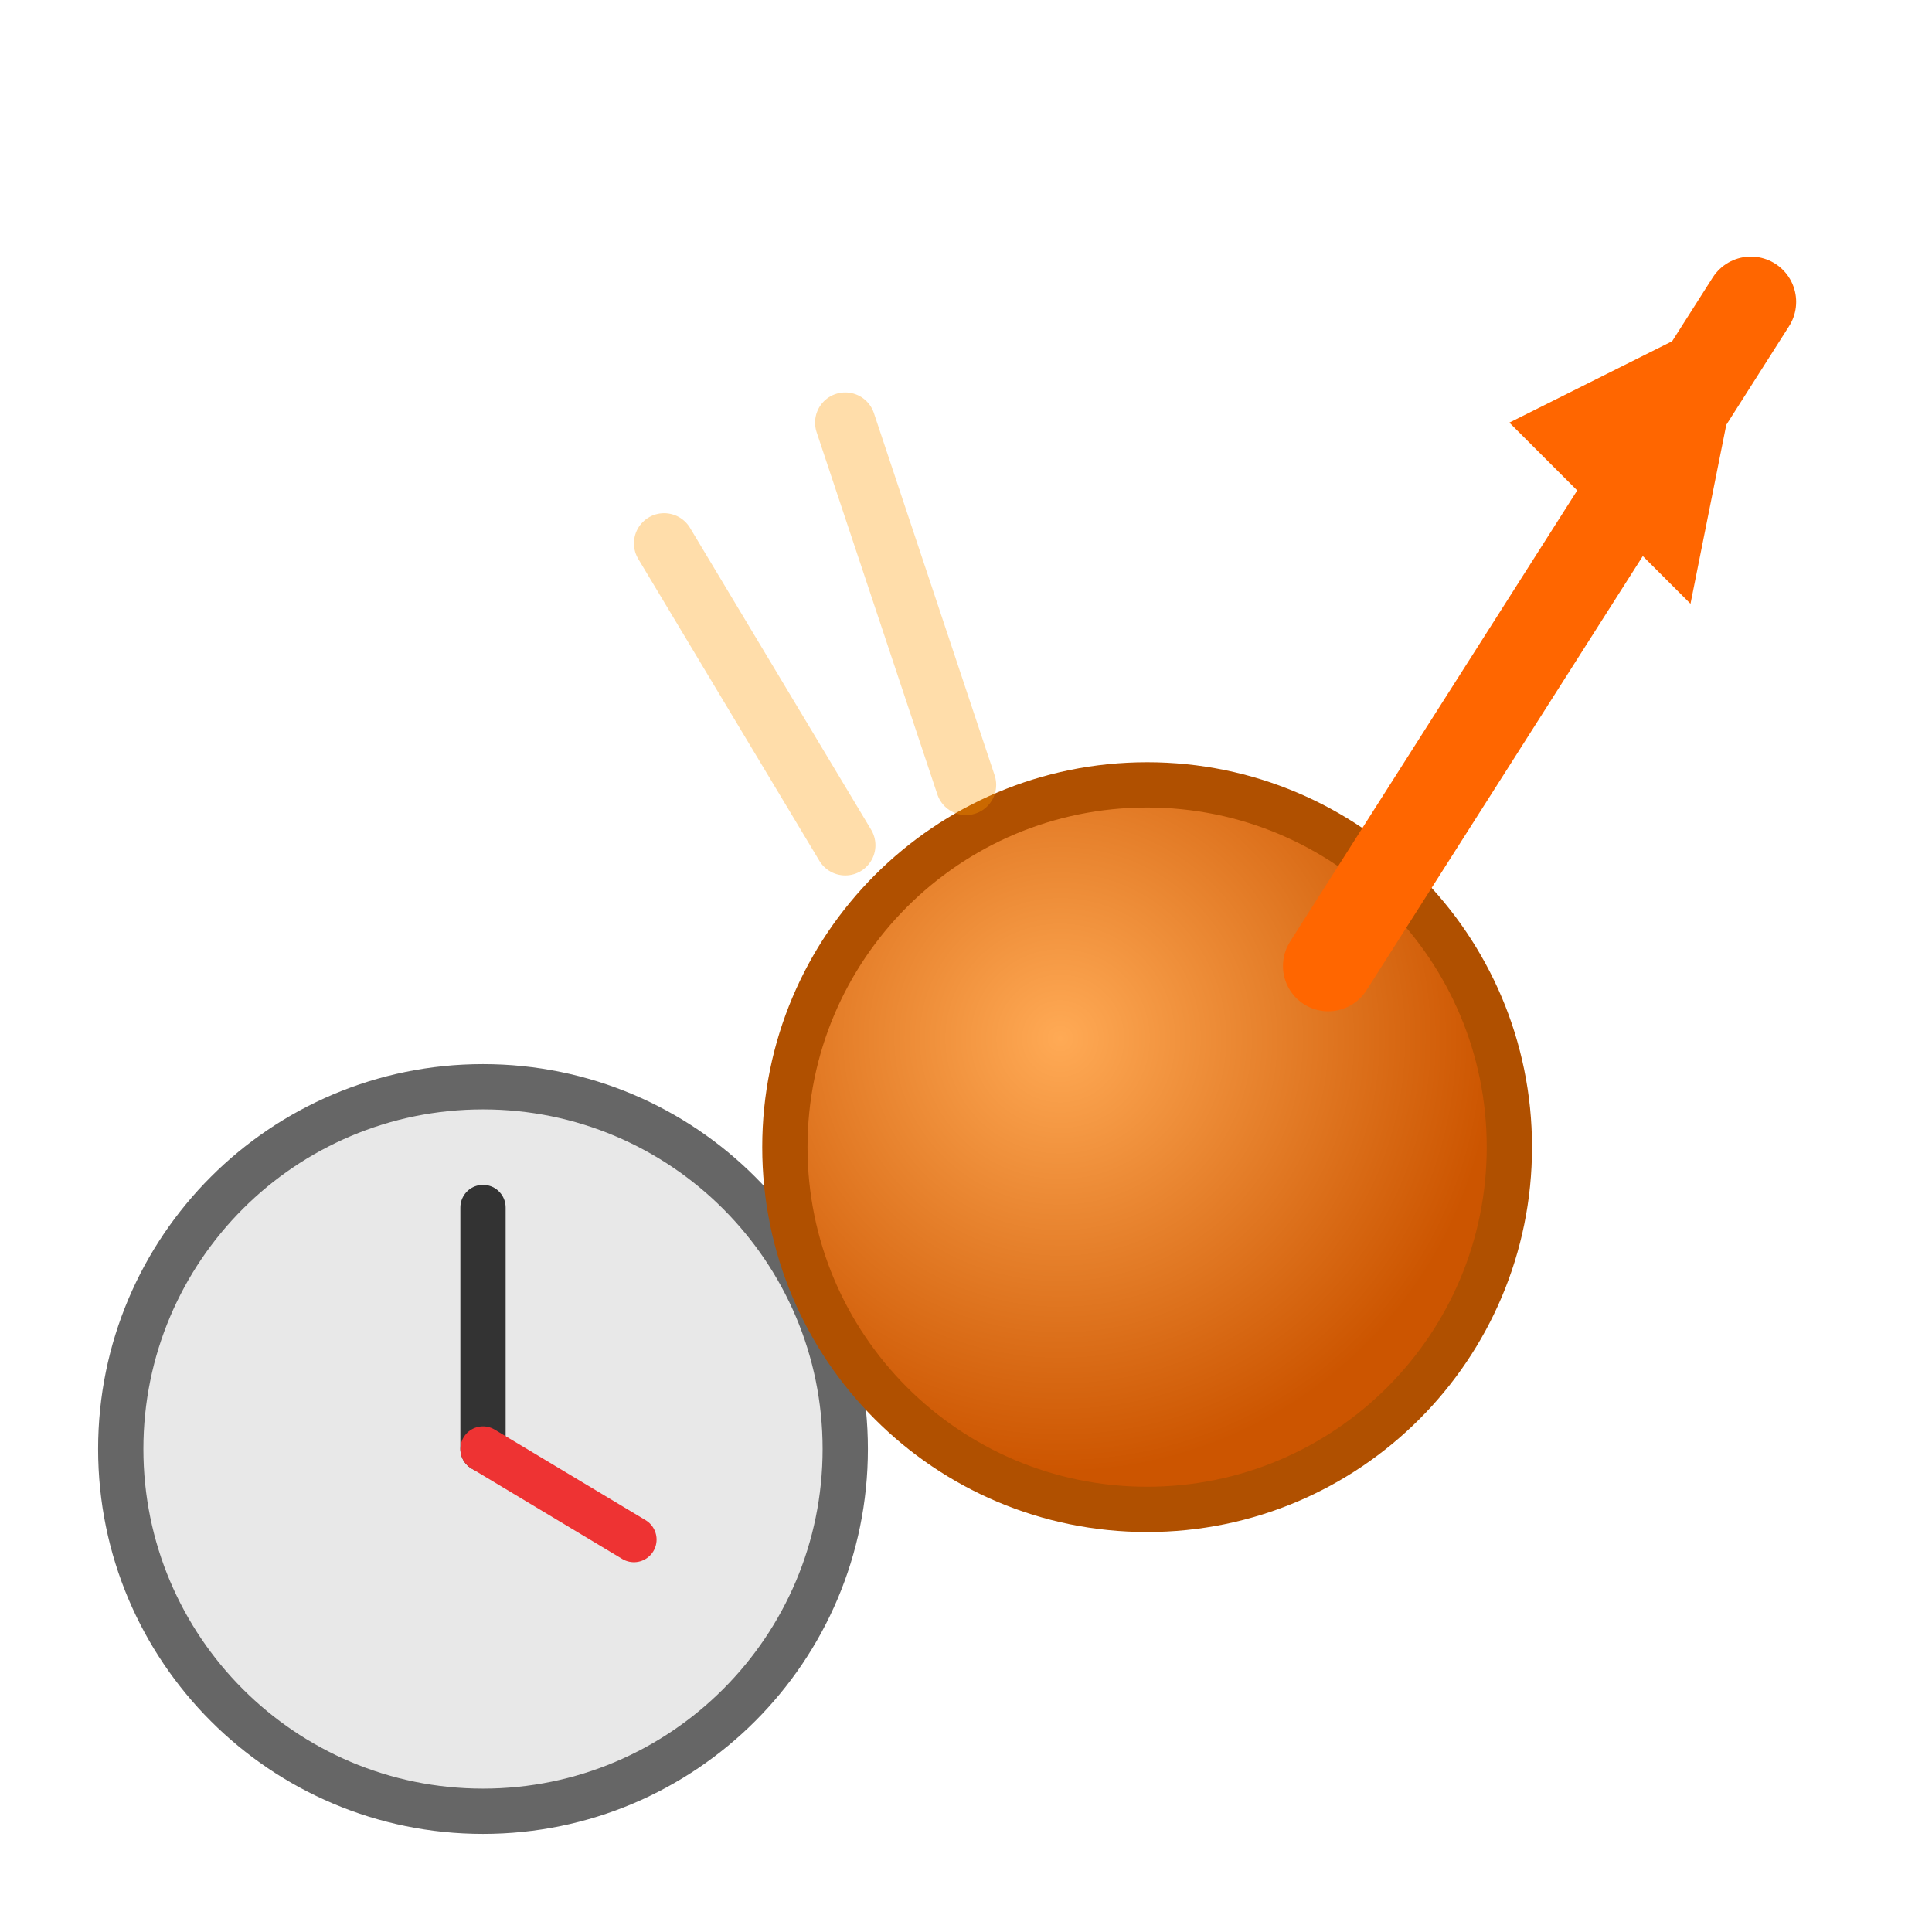
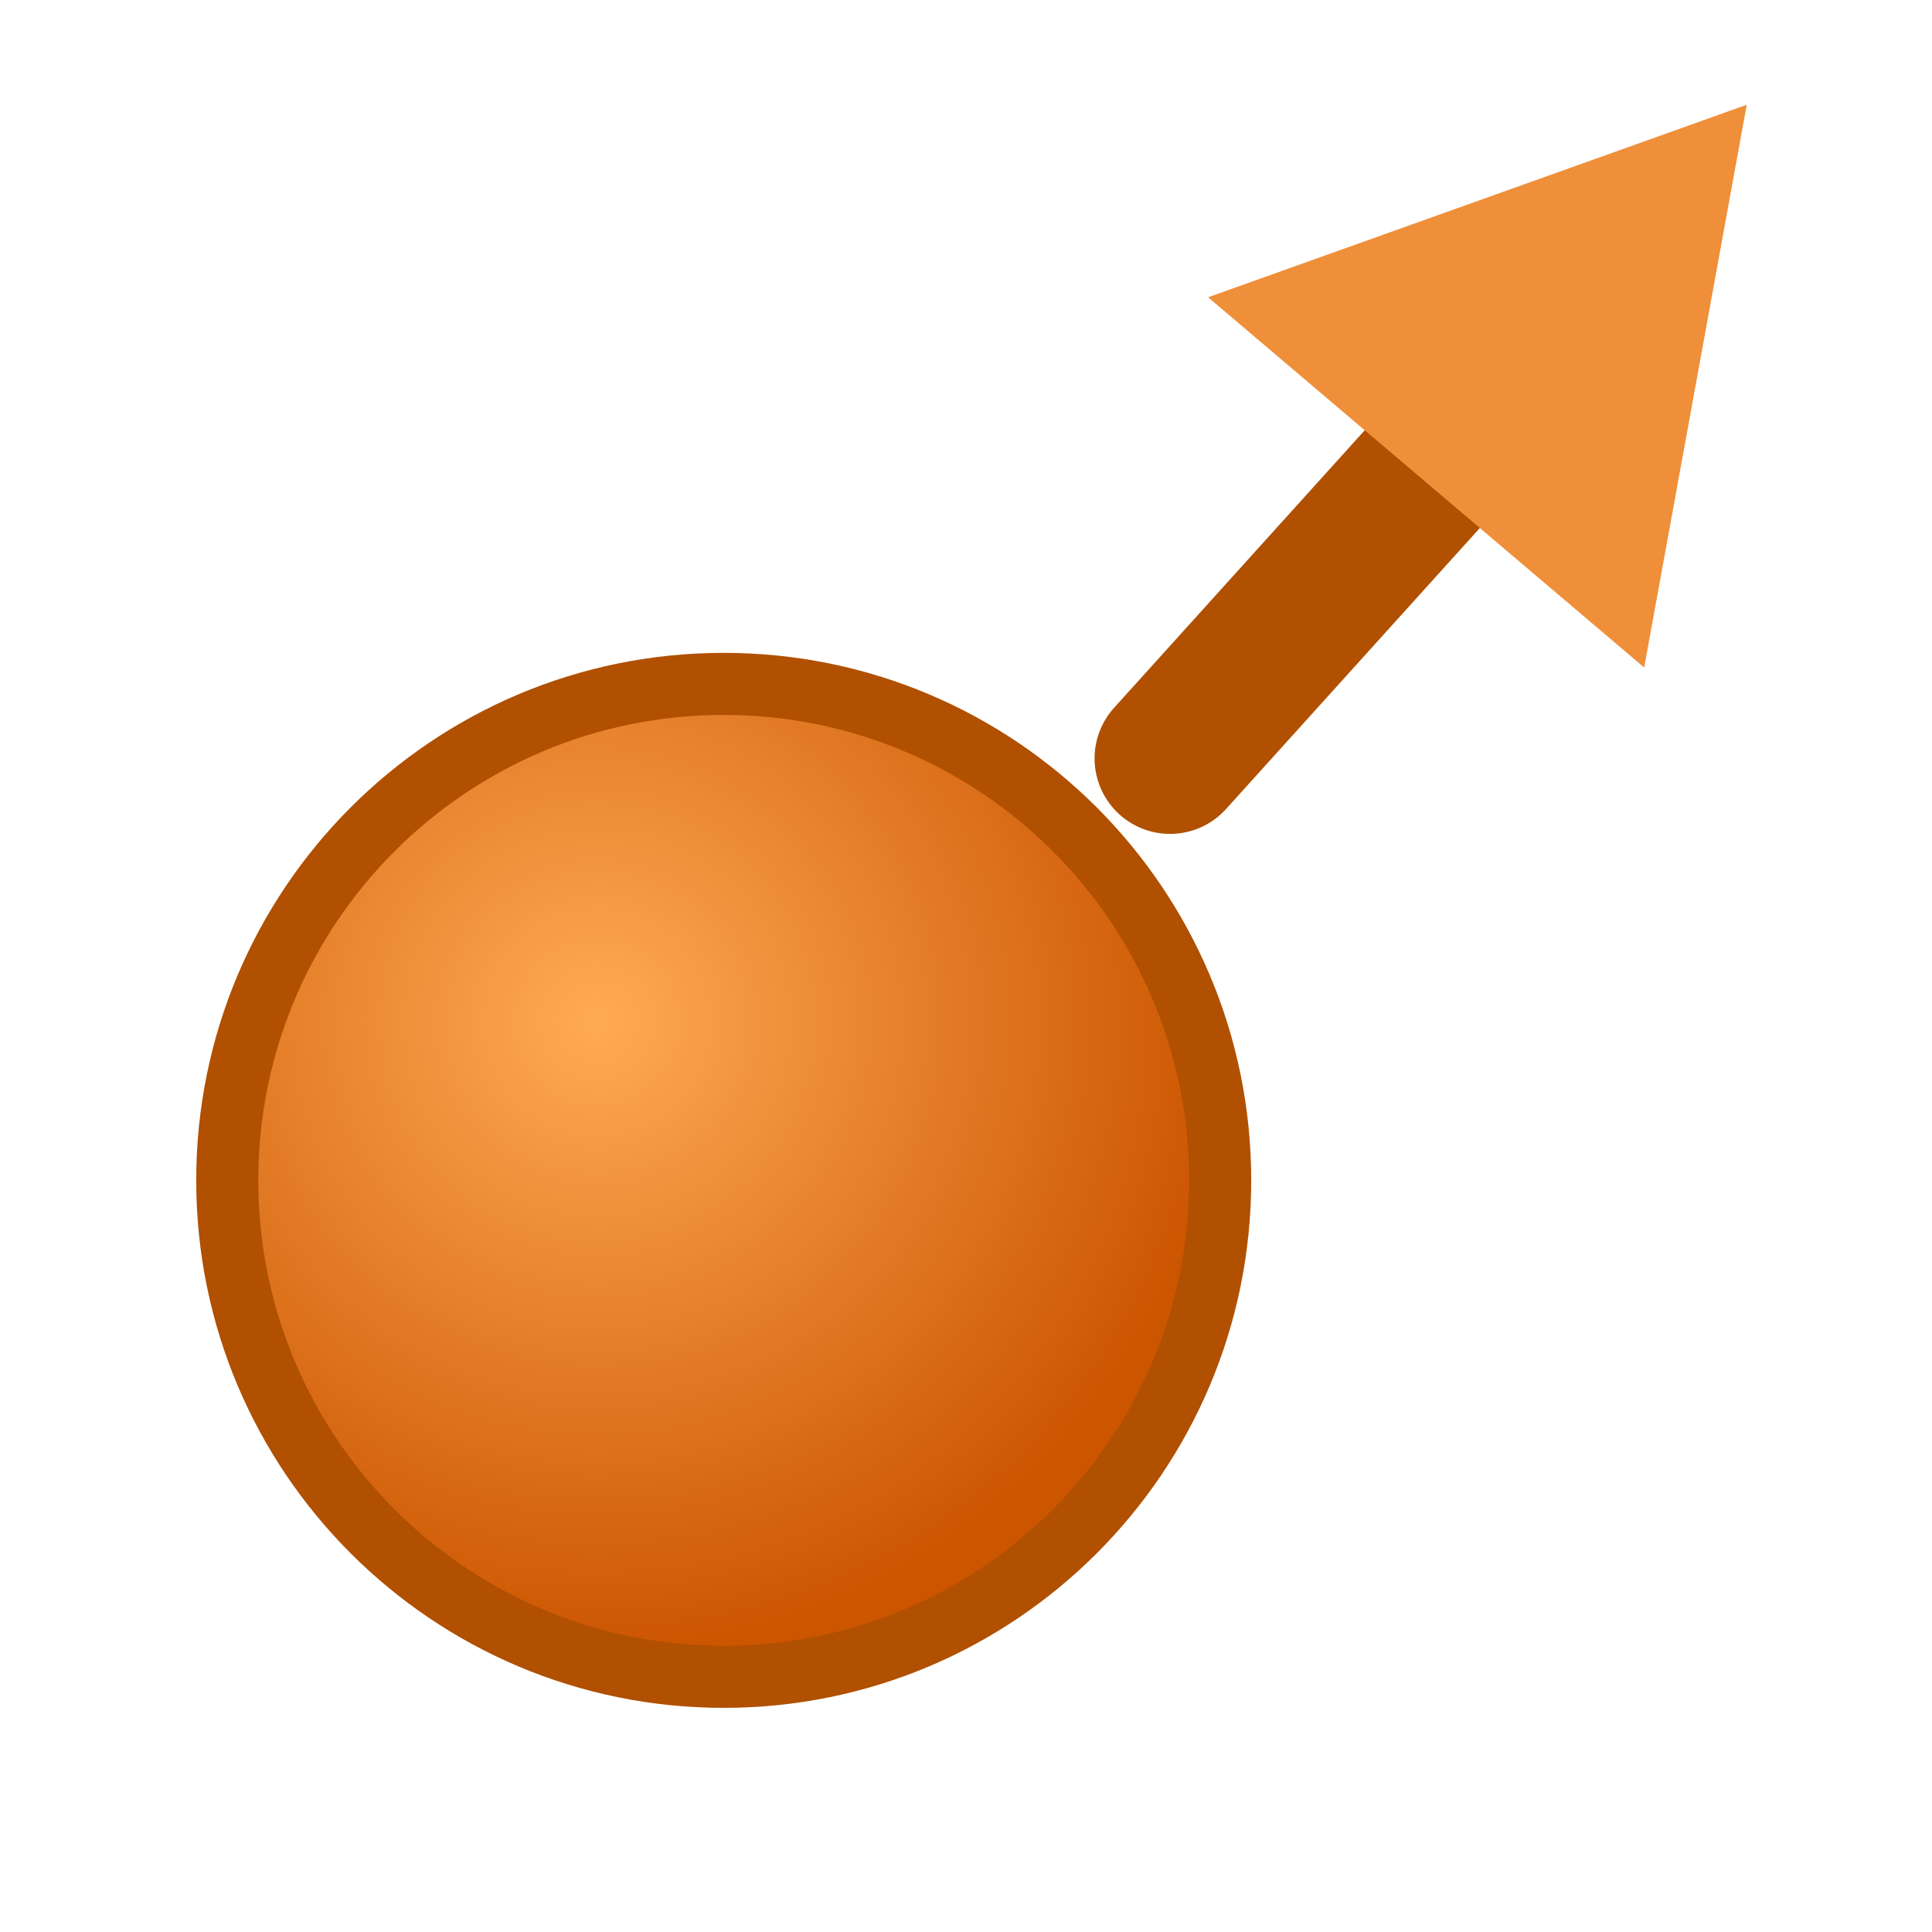
- <svg xmlns="http://www.w3.org/2000/svg" width="64" height="64" viewBox="0 0 64 64">
-   <defs>
-     <radialGradient id="ballG" cx="38%" cy="35%" r="60%">
-       <stop offset="0%" stop-color="#ffaa55" />
-       <stop offset="100%" stop-color="#cc5500" />
+ <svg xmlns="http://www.w3.org/2000/svg" width="64" height="64" viewBox="0 0 64 64" version="1.1" id="svg6">
+   <defs id="defs2">
+     <radialGradient id="ballG" cx="34.94" cy="34.175" r="15.3" fx="34.94" fy="34.175" gradientUnits="userSpaceOnUse" gradientTransform="matrix(1.370518,0,0,1.370518,-28.10559,-12.97859)">
+       <stop offset="0%" stop-color="#ffaa55" id="stop1" />
+       <stop offset="100%" stop-color="#cc5500" id="stop2" />
    </radialGradient>
  </defs>
-   <circle cx="16" cy="48" r="12" fill="#e8e8e8" stroke="#666" stroke-width="1.5" />
-   <line x1="16" y1="48" x2="16" y2="40" stroke="#333" stroke-width="1.5" stroke-linecap="round" />
-   <line x1="16" y1="48" x2="21" y2="51" stroke="#e33" stroke-width="1.5" stroke-linecap="round" />
-   <circle cx="38" cy="38" r="12" fill="url(#ballG)" stroke="#b05000" stroke-width="1.5" />
-   <line x1="44" y1="32" x2="58" y2="10" stroke="#ff6600" stroke-width="3" stroke-linecap="round" />
-   <polygon points="58,10 50,14 56,20" fill="#ff6600" />
-   <line x1="28" y1="28" x2="22" y2="18" stroke="#ff990055" stroke-width="2" stroke-linecap="round" />
-   <line x1="32" y1="26" x2="28" y2="14" stroke="#ff990055" stroke-width="2" stroke-linecap="round" />
+   <circle cx="23.974" cy="39.101" r="16.446" fill="url(#ballG)" stroke="#b05000" stroke-width="2.056" id="circle3" style="fill:url(#ballG)" />
+   <path style="fill:#b05000;stroke:#b05000;stroke-width:5;stroke-linecap:round;stroke-linejoin:round;stroke-dasharray:none;stroke-opacity:1;fill-opacity:1" d="M 38.759,25.124 50.784,11.81" id="path6" />
+   <path style="fill:#ef8f3a;stroke:none;stroke-width:5;stroke-linecap:round;stroke-linejoin:round;stroke-dasharray:none;stroke-opacity:1;fill-opacity:1" id="path7" d="M 1.9223219e-7,-13.206 -5.099,-13.483 l 2.789,-4.277 z" transform="matrix(2.955078,2.244904,-2.244904,2.955078,24.81984,61.1379)" />
</svg>
